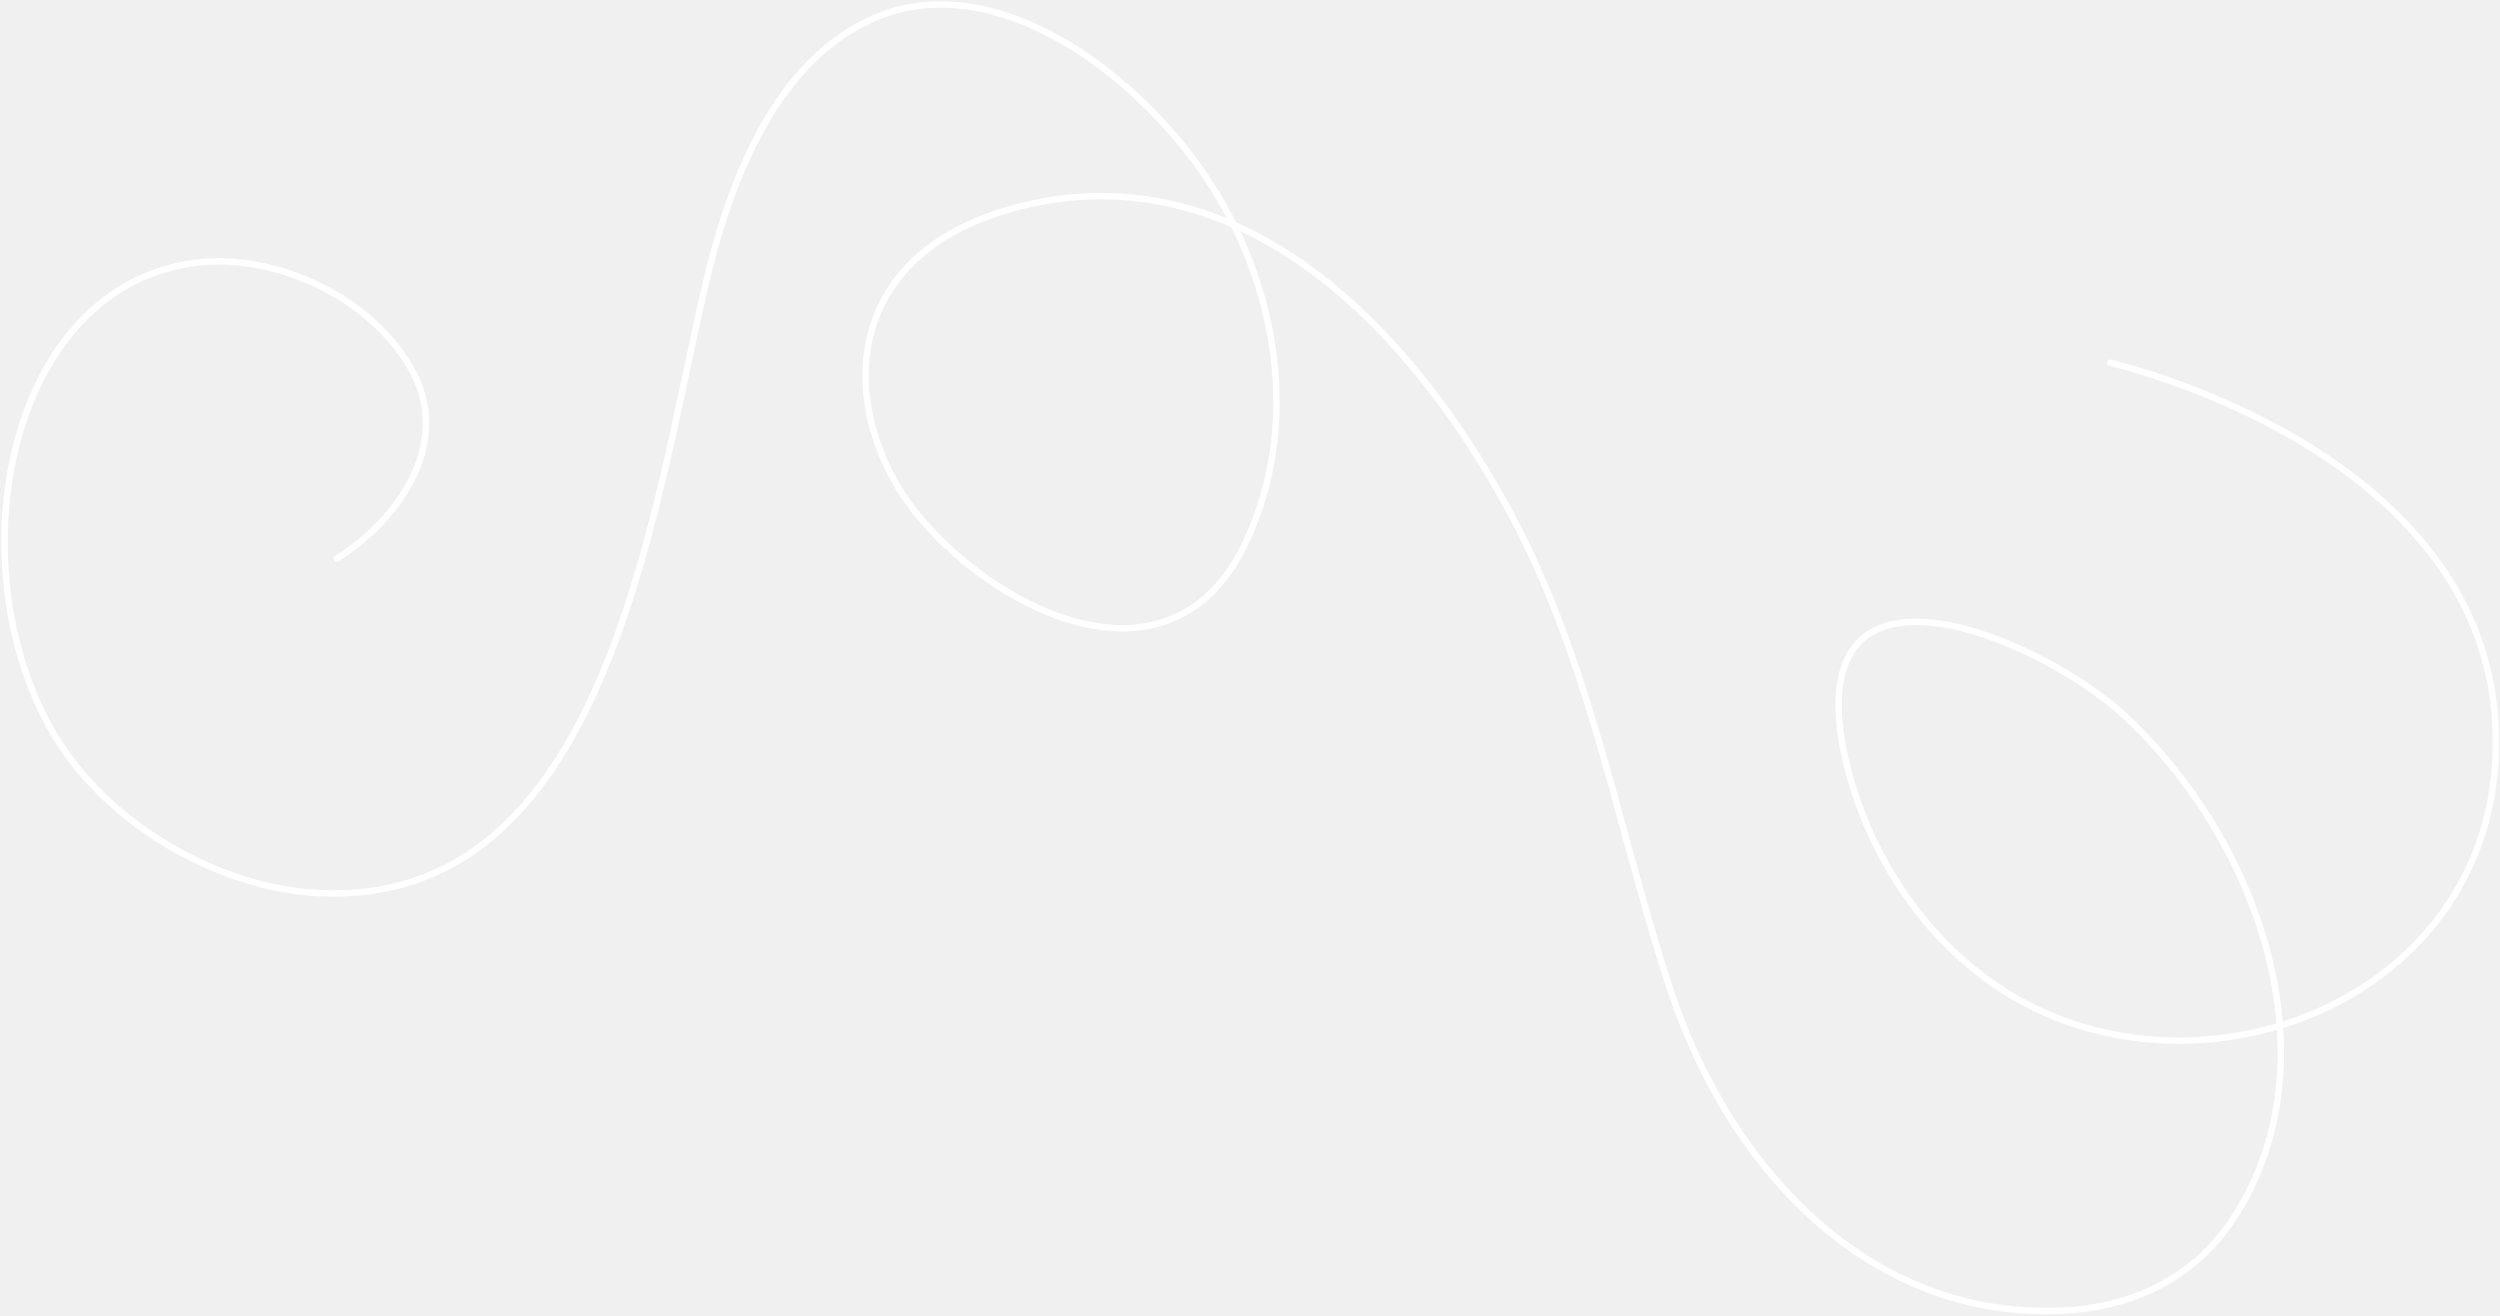
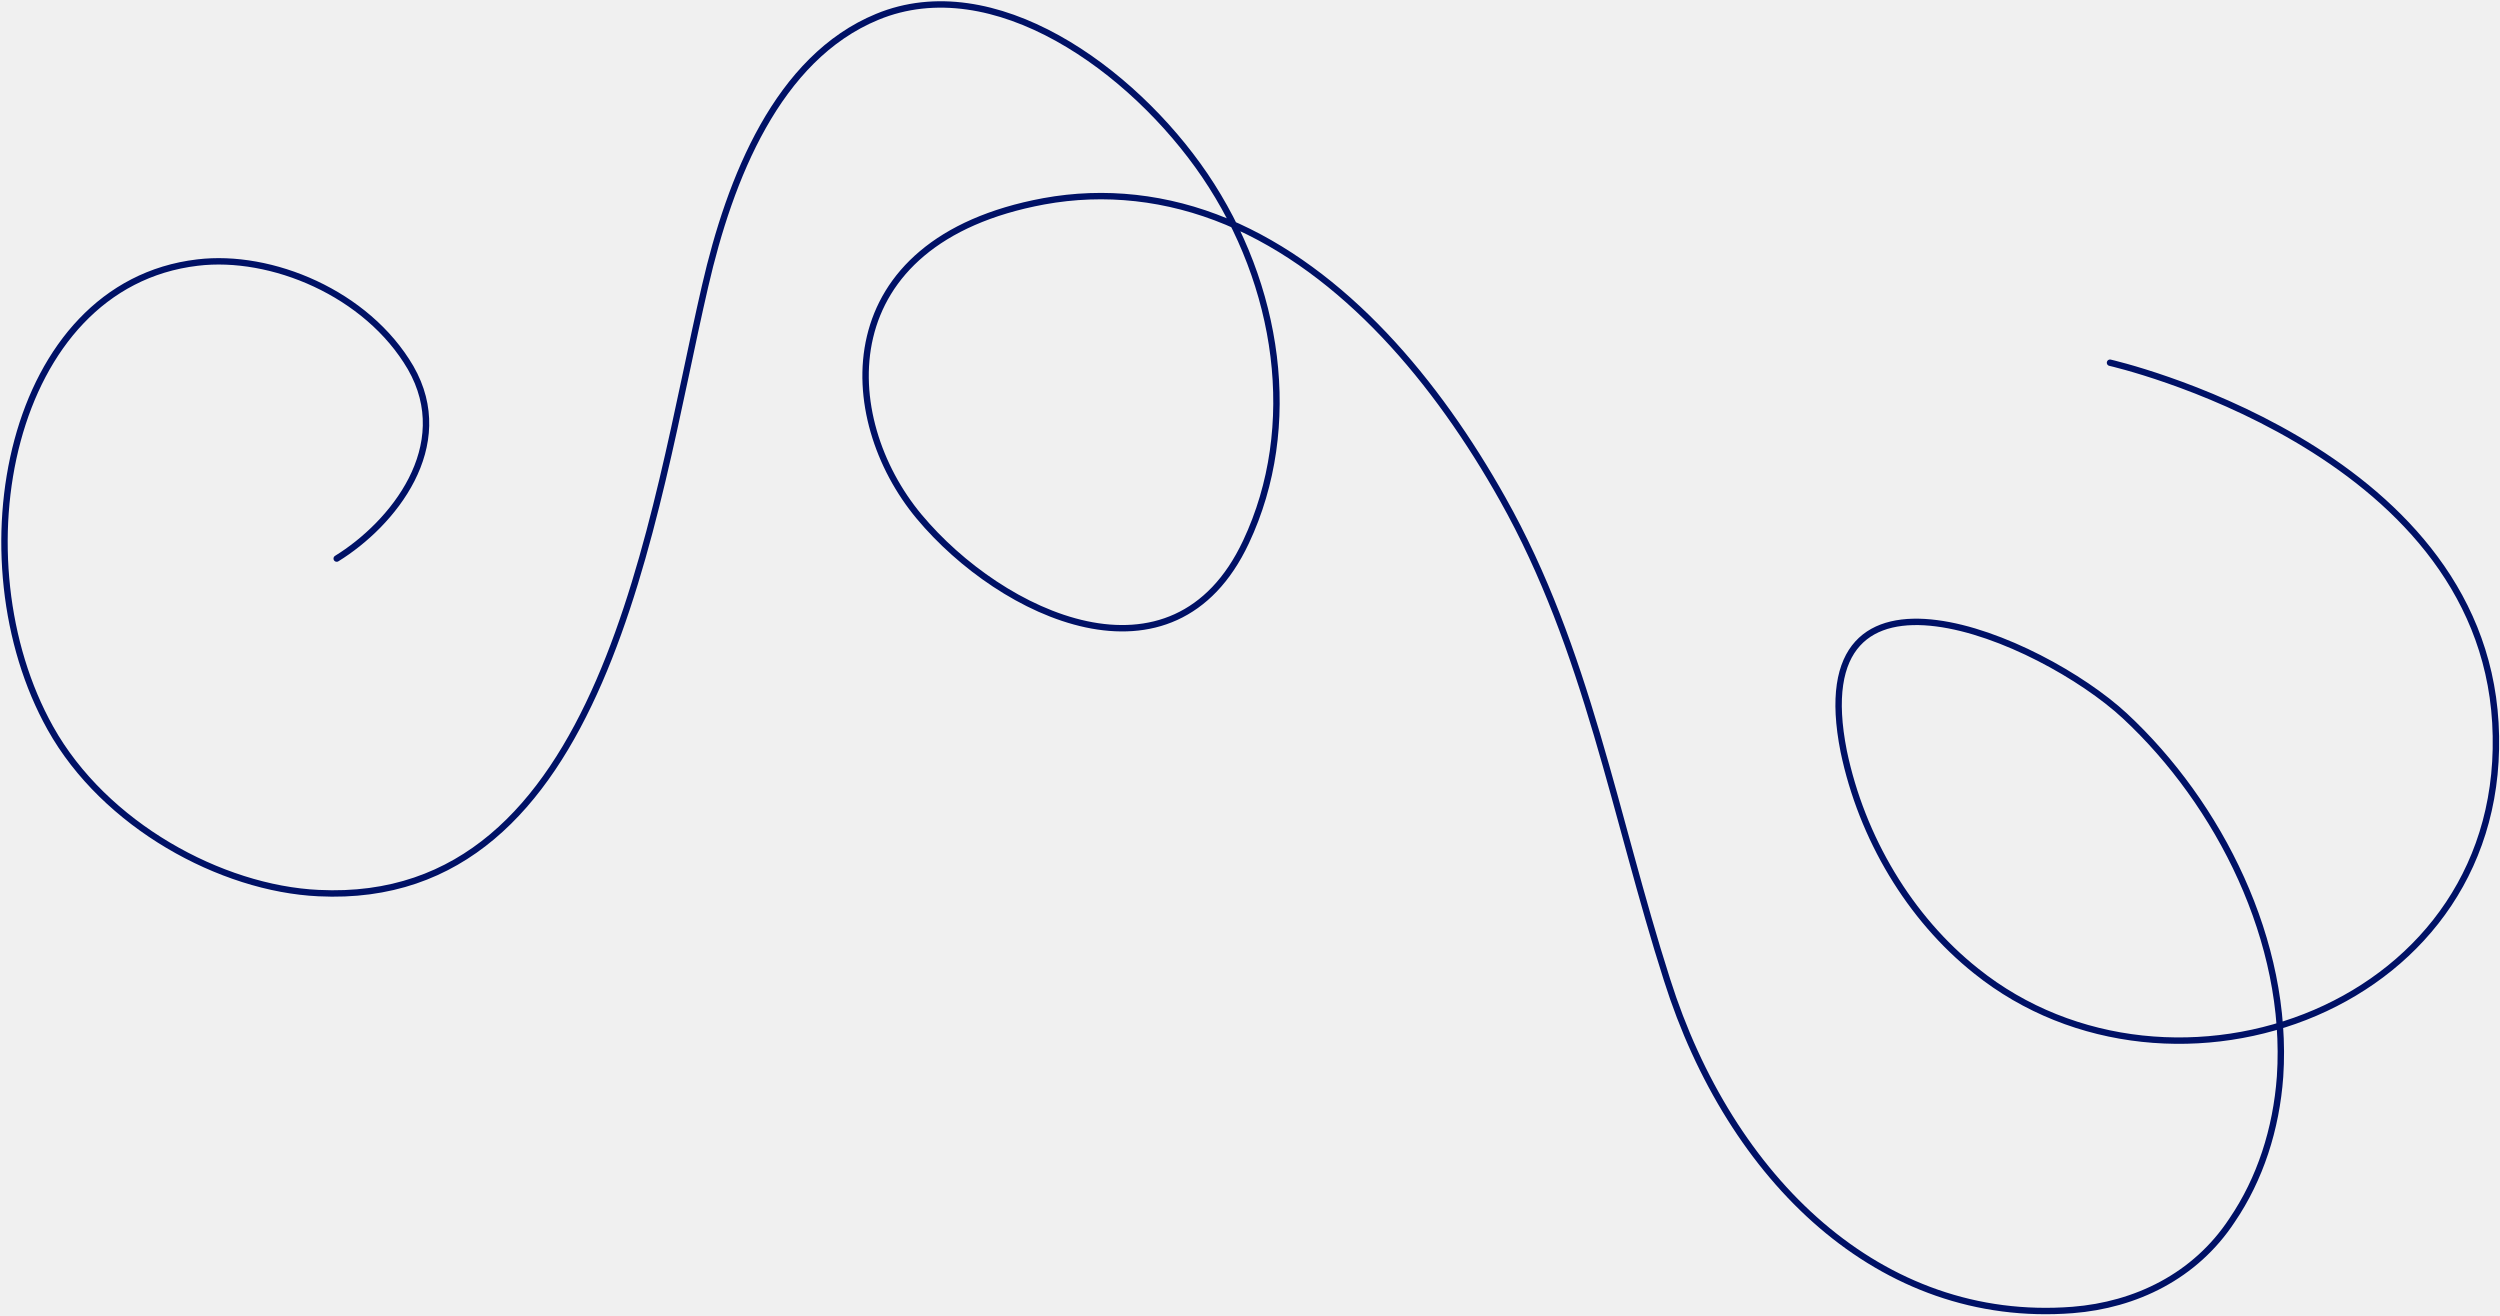
<svg xmlns="http://www.w3.org/2000/svg" width="1171" height="616" viewBox="0 0 1171 616" fill="none">
-   <path d="M988.329 169.898C988.329 169.898 1161.36 209.057 1168.84 338.564C1176.45 472.015 1017.41 528.56 925.575 454.776C894.503 430.063 872.038 392.439 863.588 351.908C843.514 250.722 955.663 298.699 995.202 335.249C1039.53 376.426 1072.21 441.209 1067.98 504.298C1066.2 528.884 1058.65 552.241 1045.51 571.549C1028.22 597.873 1000.24 611.266 970.829 613.593C880.683 620.6 810.402 552.378 780.831 458.917C756.338 382.419 743.531 304.239 703.845 233.736C673.017 178.822 629.817 126.979 574.68 103.884C546.653 92.219 517.345 89.093 488.932 94.286C388.228 112.919 391.99 195.809 430.556 242.022C469.122 288.235 549.656 326.229 583.623 253.855C609.146 199.652 599.076 133.397 564.359 82.177C530.407 32.197 465.251 -14.614 410.896 7.888C364.174 27.142 341.903 83.488 330.279 133.972C305.249 242.045 283.277 425.001 149.208 418.329C103.551 416.203 48.935 386.46 23.589 341.049C-20.546 262.093 3.754 133.481 92.517 122.986C126.968 118.829 171.856 137.193 192.329 172.216C213.493 208.982 183.961 245.454 157.71 261.64" stroke="white" stroke-width="3" stroke-miterlimit="10" stroke-linecap="round" />
+   <path d="M988.329 169.898C988.329 169.898 1161.36 209.057 1168.84 338.564C1176.45 472.015 1017.41 528.56 925.575 454.776C894.503 430.063 872.038 392.439 863.588 351.908C843.514 250.722 955.663 298.699 995.202 335.249C1039.53 376.426 1072.21 441.209 1067.98 504.298C1066.2 528.884 1058.65 552.241 1045.51 571.549C1028.22 597.873 1000.24 611.266 970.829 613.593C880.683 620.6 810.402 552.378 780.831 458.917C756.338 382.419 743.531 304.239 703.845 233.736C673.017 178.822 629.817 126.979 574.68 103.884C546.653 92.219 517.345 89.093 488.932 94.286C388.228 112.919 391.99 195.809 430.556 242.022C469.122 288.235 549.656 326.229 583.623 253.855C609.146 199.652 599.076 133.397 564.359 82.177C530.407 32.197 465.251 -14.614 410.896 7.888C364.174 27.142 341.903 83.488 330.279 133.972C305.249 242.045 283.277 425.001 149.208 418.329C103.551 416.203 48.935 386.46 23.589 341.049C-20.546 262.093 3.754 133.481 92.517 122.986C126.968 118.829 171.856 137.193 192.329 172.216C213.493 208.982 183.961 245.454 157.71 261.64" stroke="hsl(230, 100%, 20%)" stroke-width="3" stroke-miterlimit="10" stroke-linecap="round" />
</svg>
